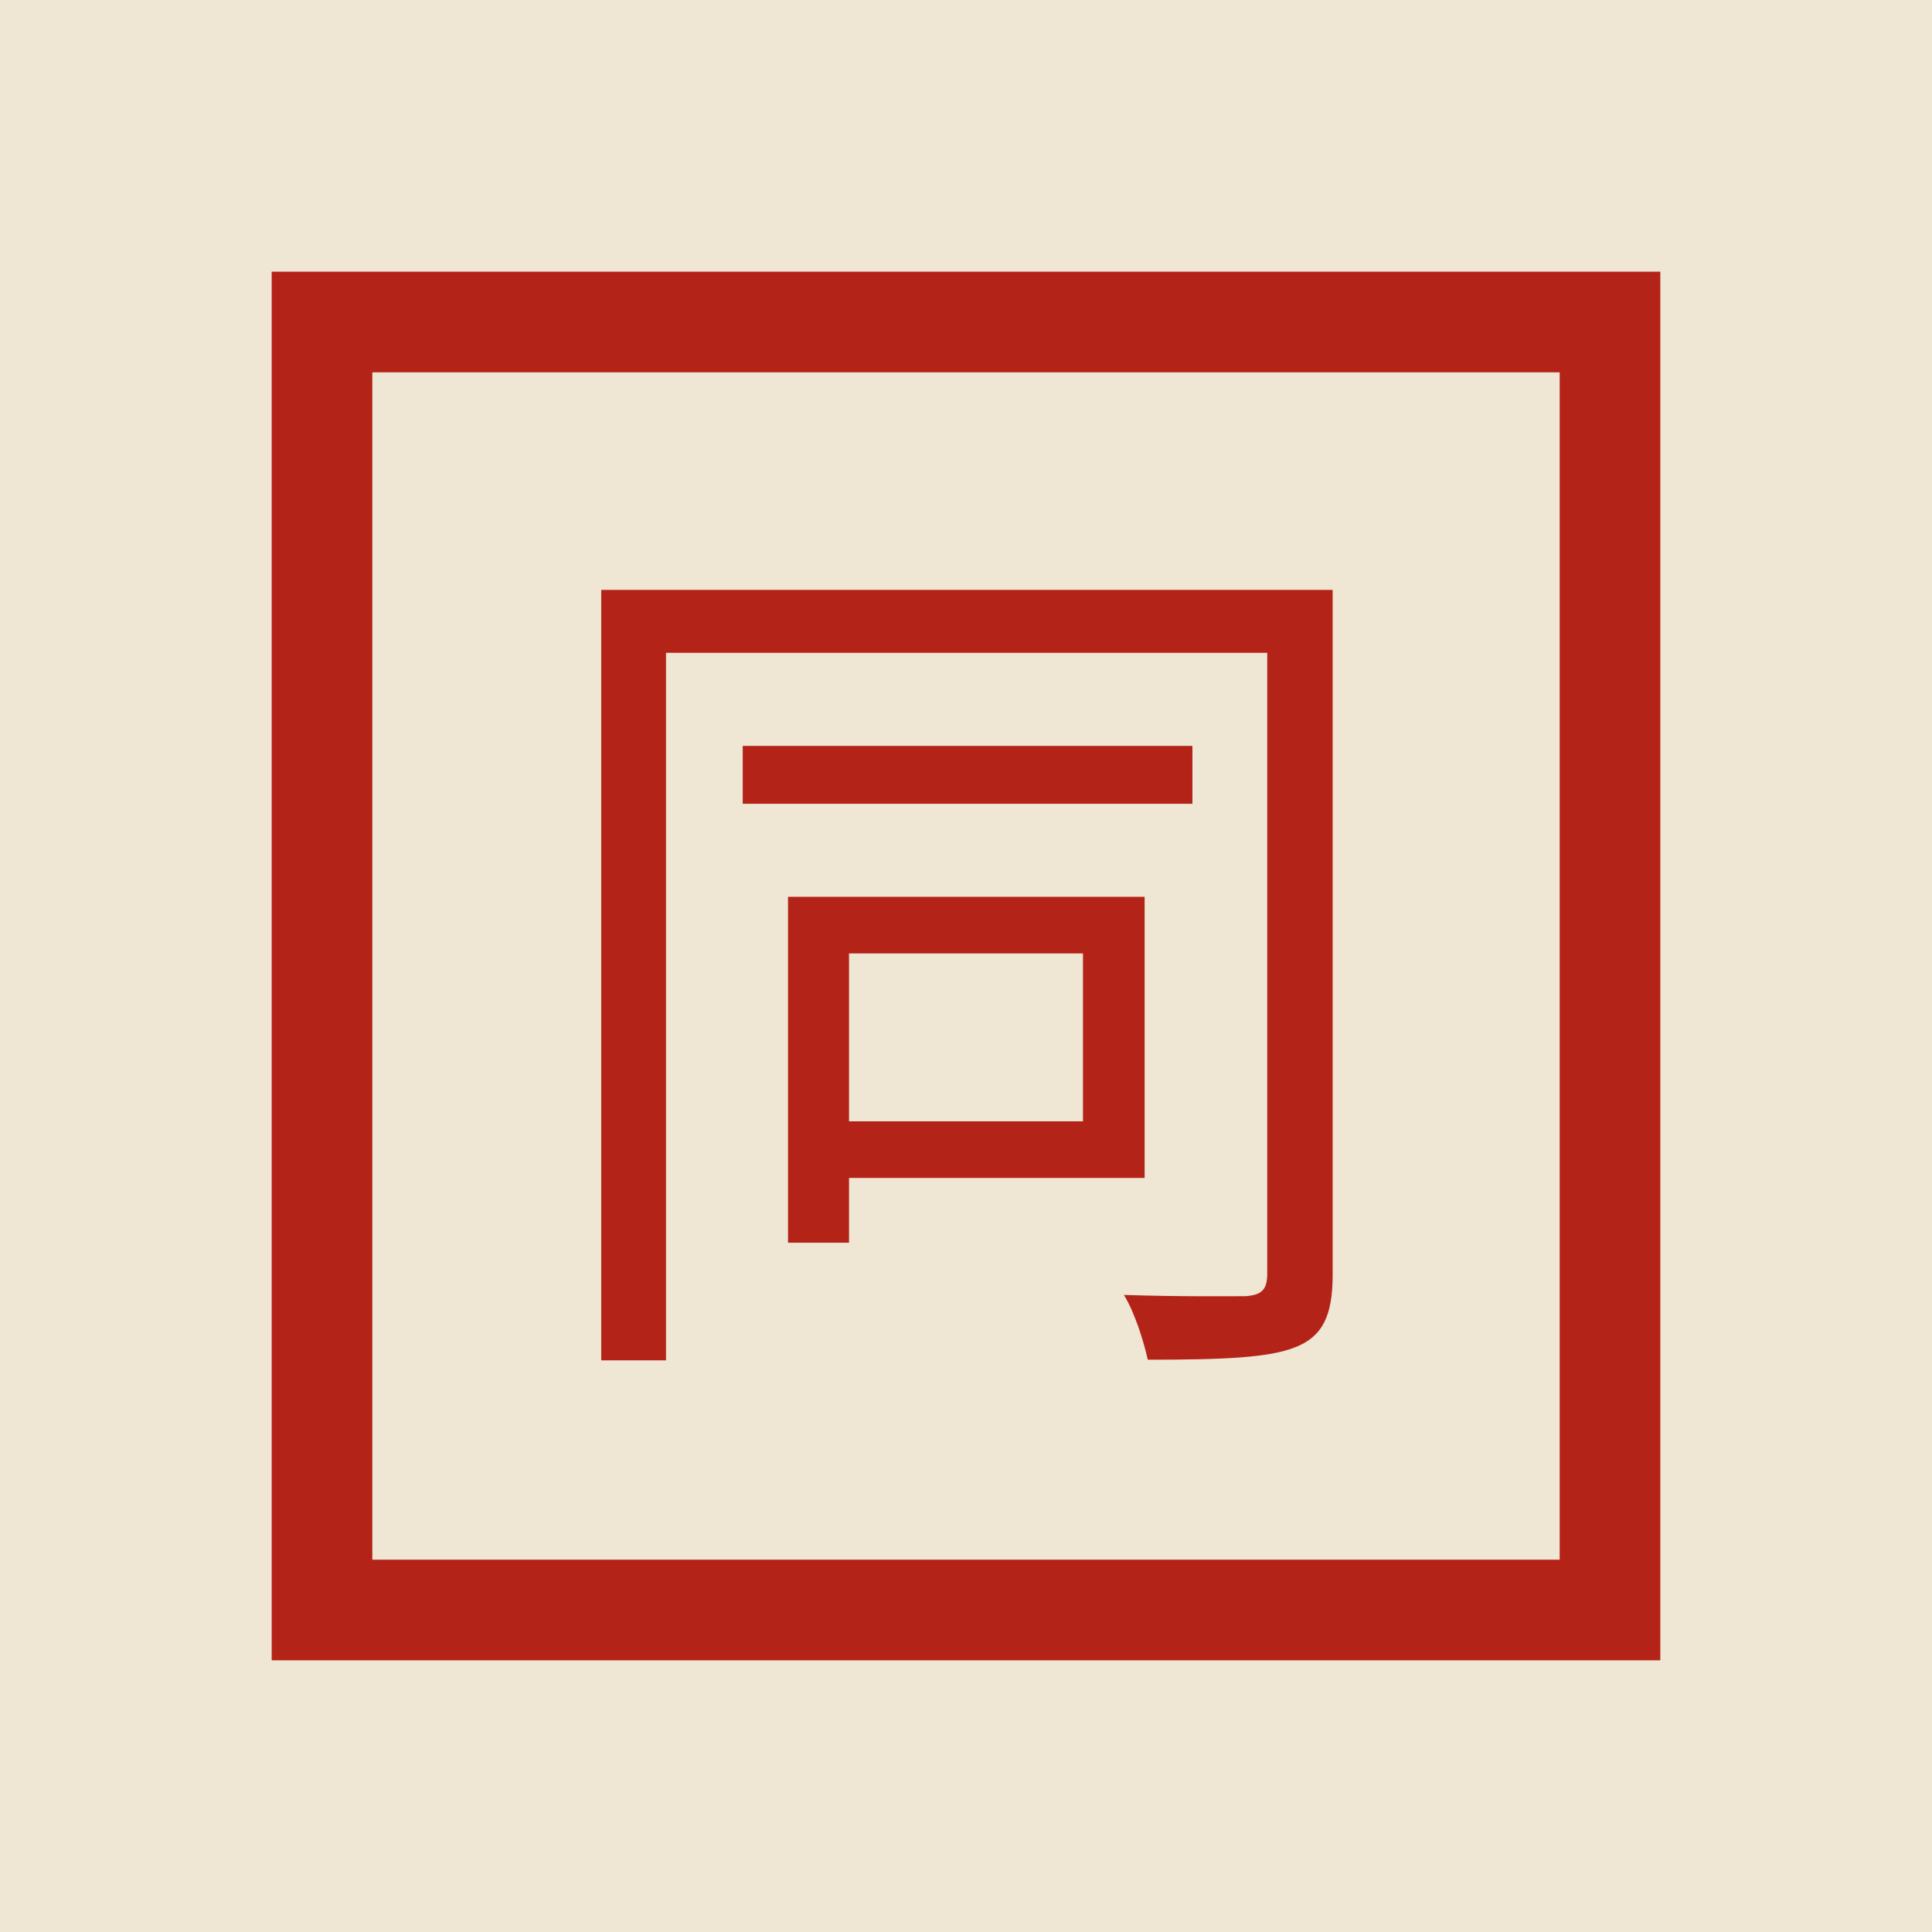
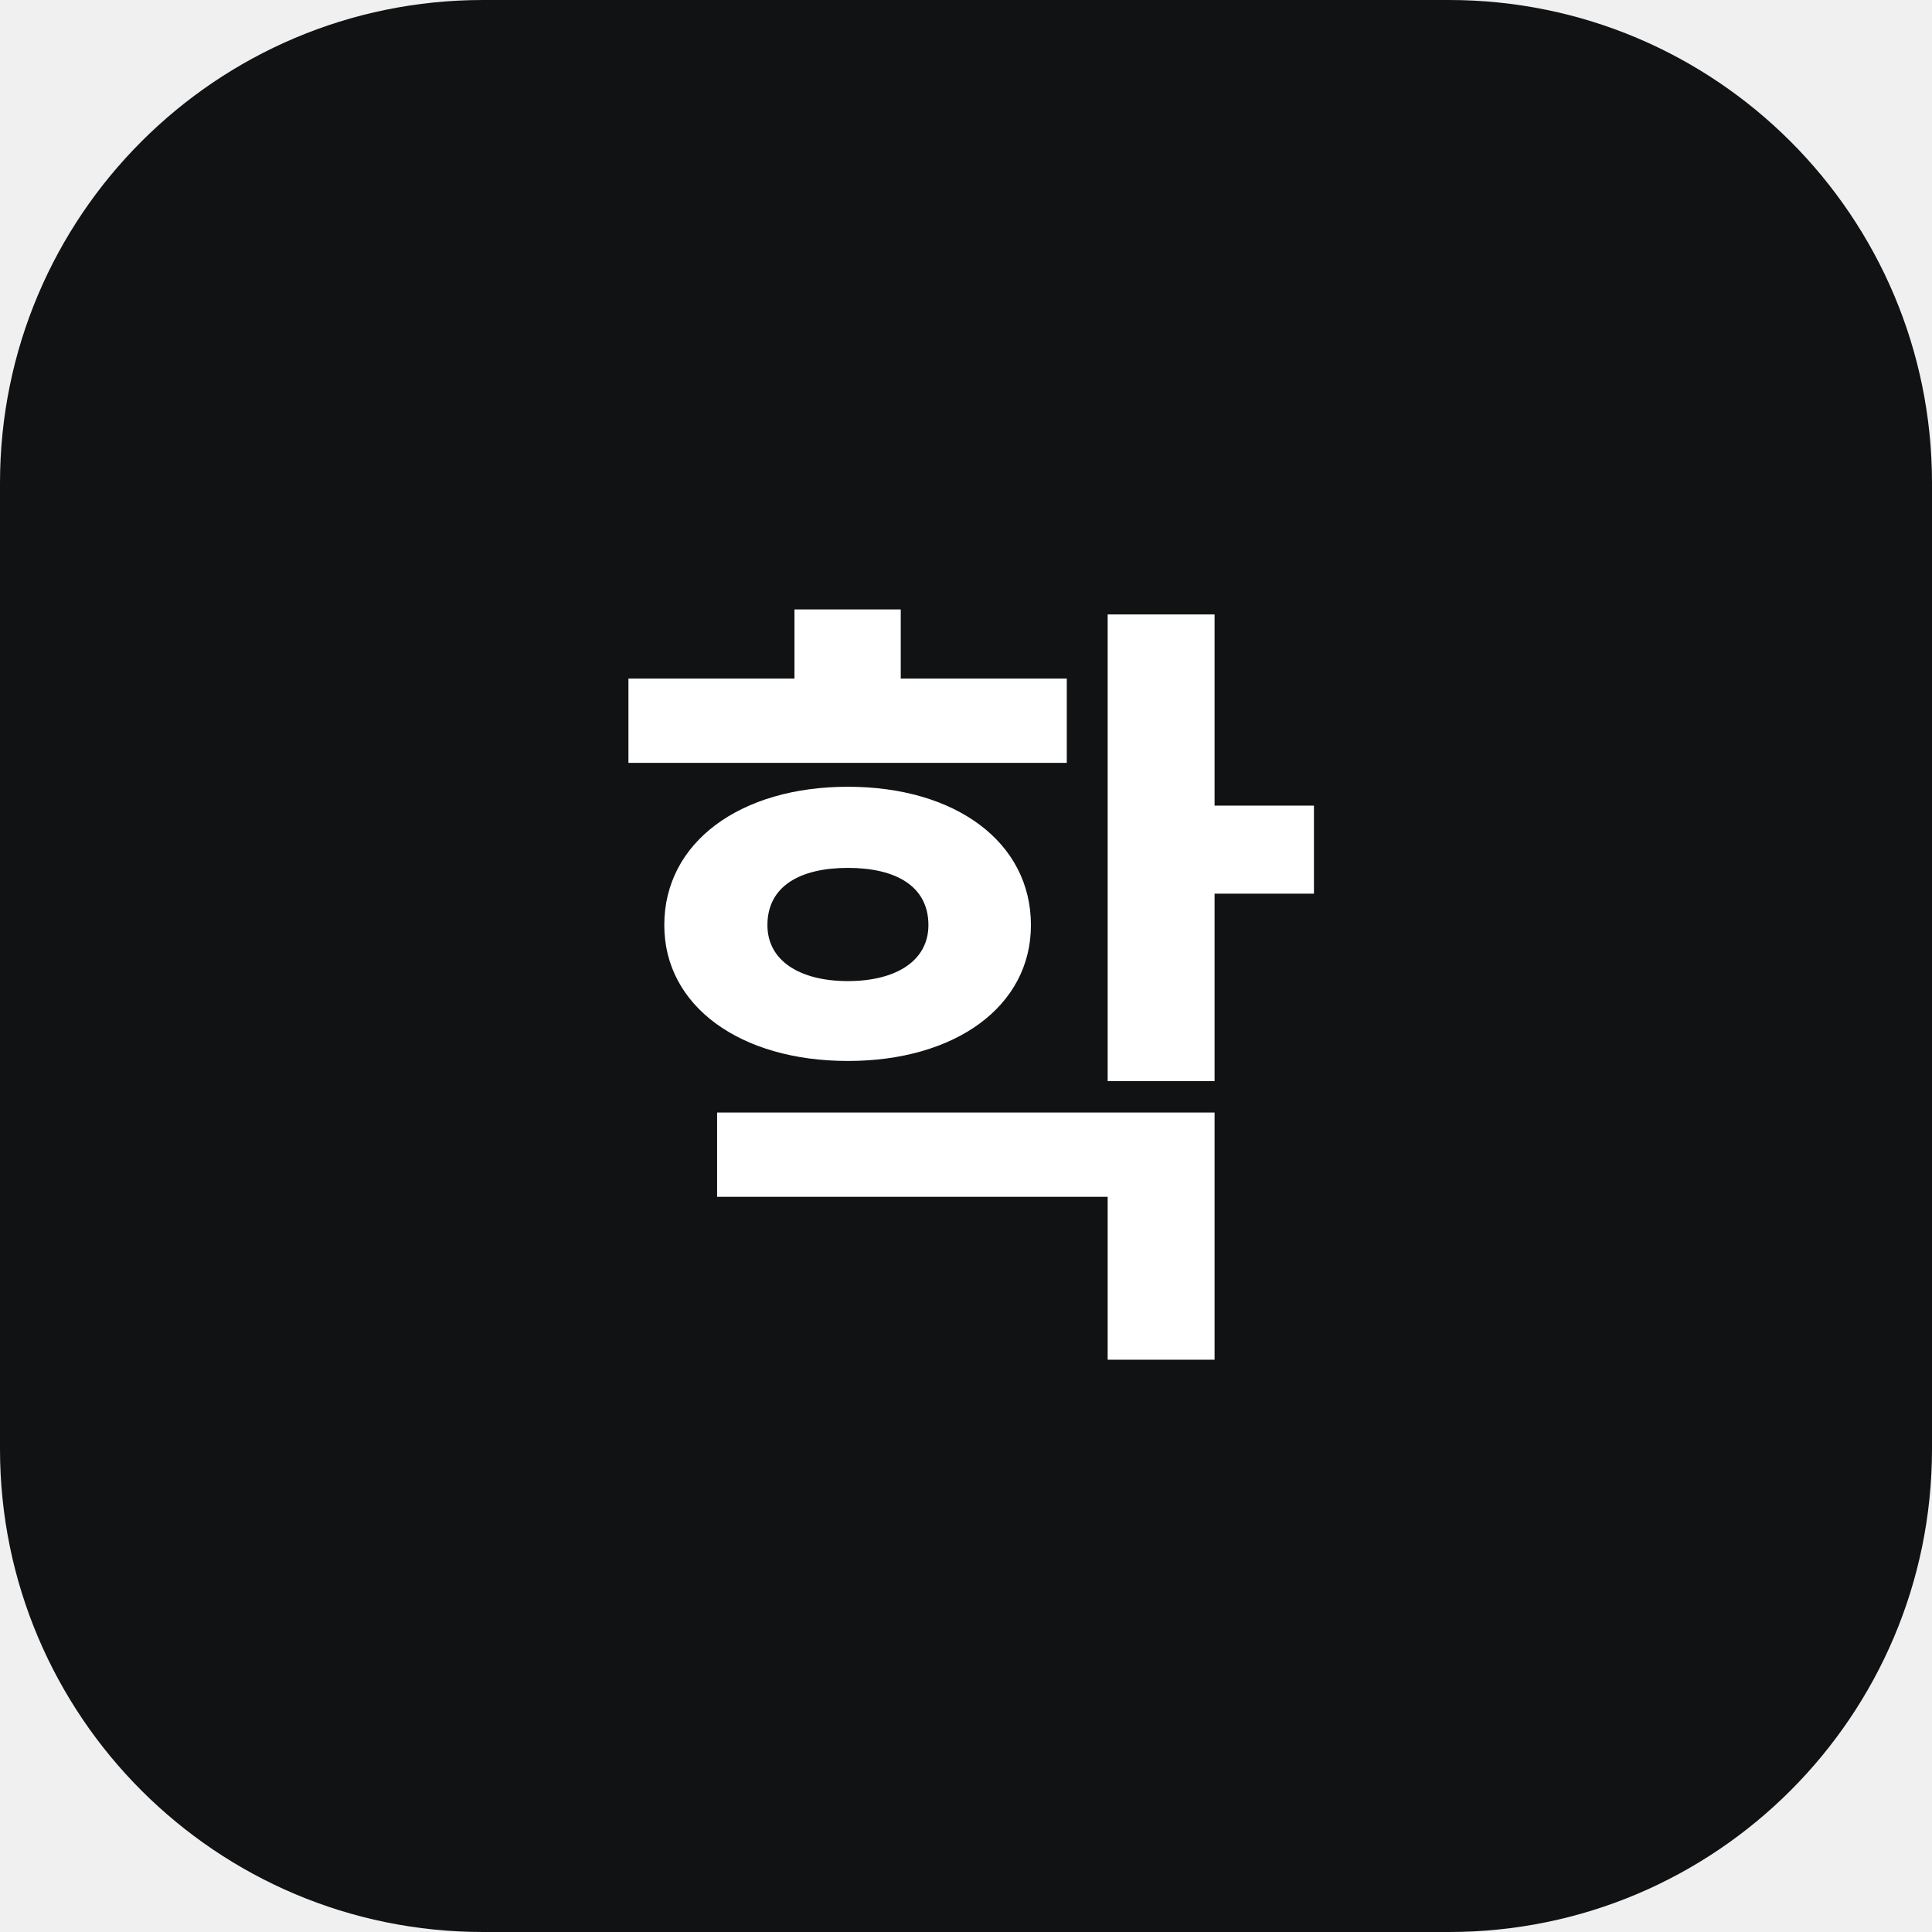
<svg xmlns="http://www.w3.org/2000/svg" viewBox="0 0 48 48">
-   <rect width="48" height="48" fill="#efe6d4" />
-   <rect x="8" y="8" width="32" height="32" fill="none" stroke="#b42318" stroke-width="2.5" />
-   <text x="24" y="32" text-anchor="middle" font-family="serif" font-size="22" fill="#b42318">同</text>
+   <rect width="48" height="48" rx="12" fill="#111213" />
+   <text x="24" y="32" text-anchor="middle" font-family="Pretendard, Apple SD Gothic Neo, sans-serif" font-size="20" font-weight="800" fill="#ffffff">학</text>
</svg>
